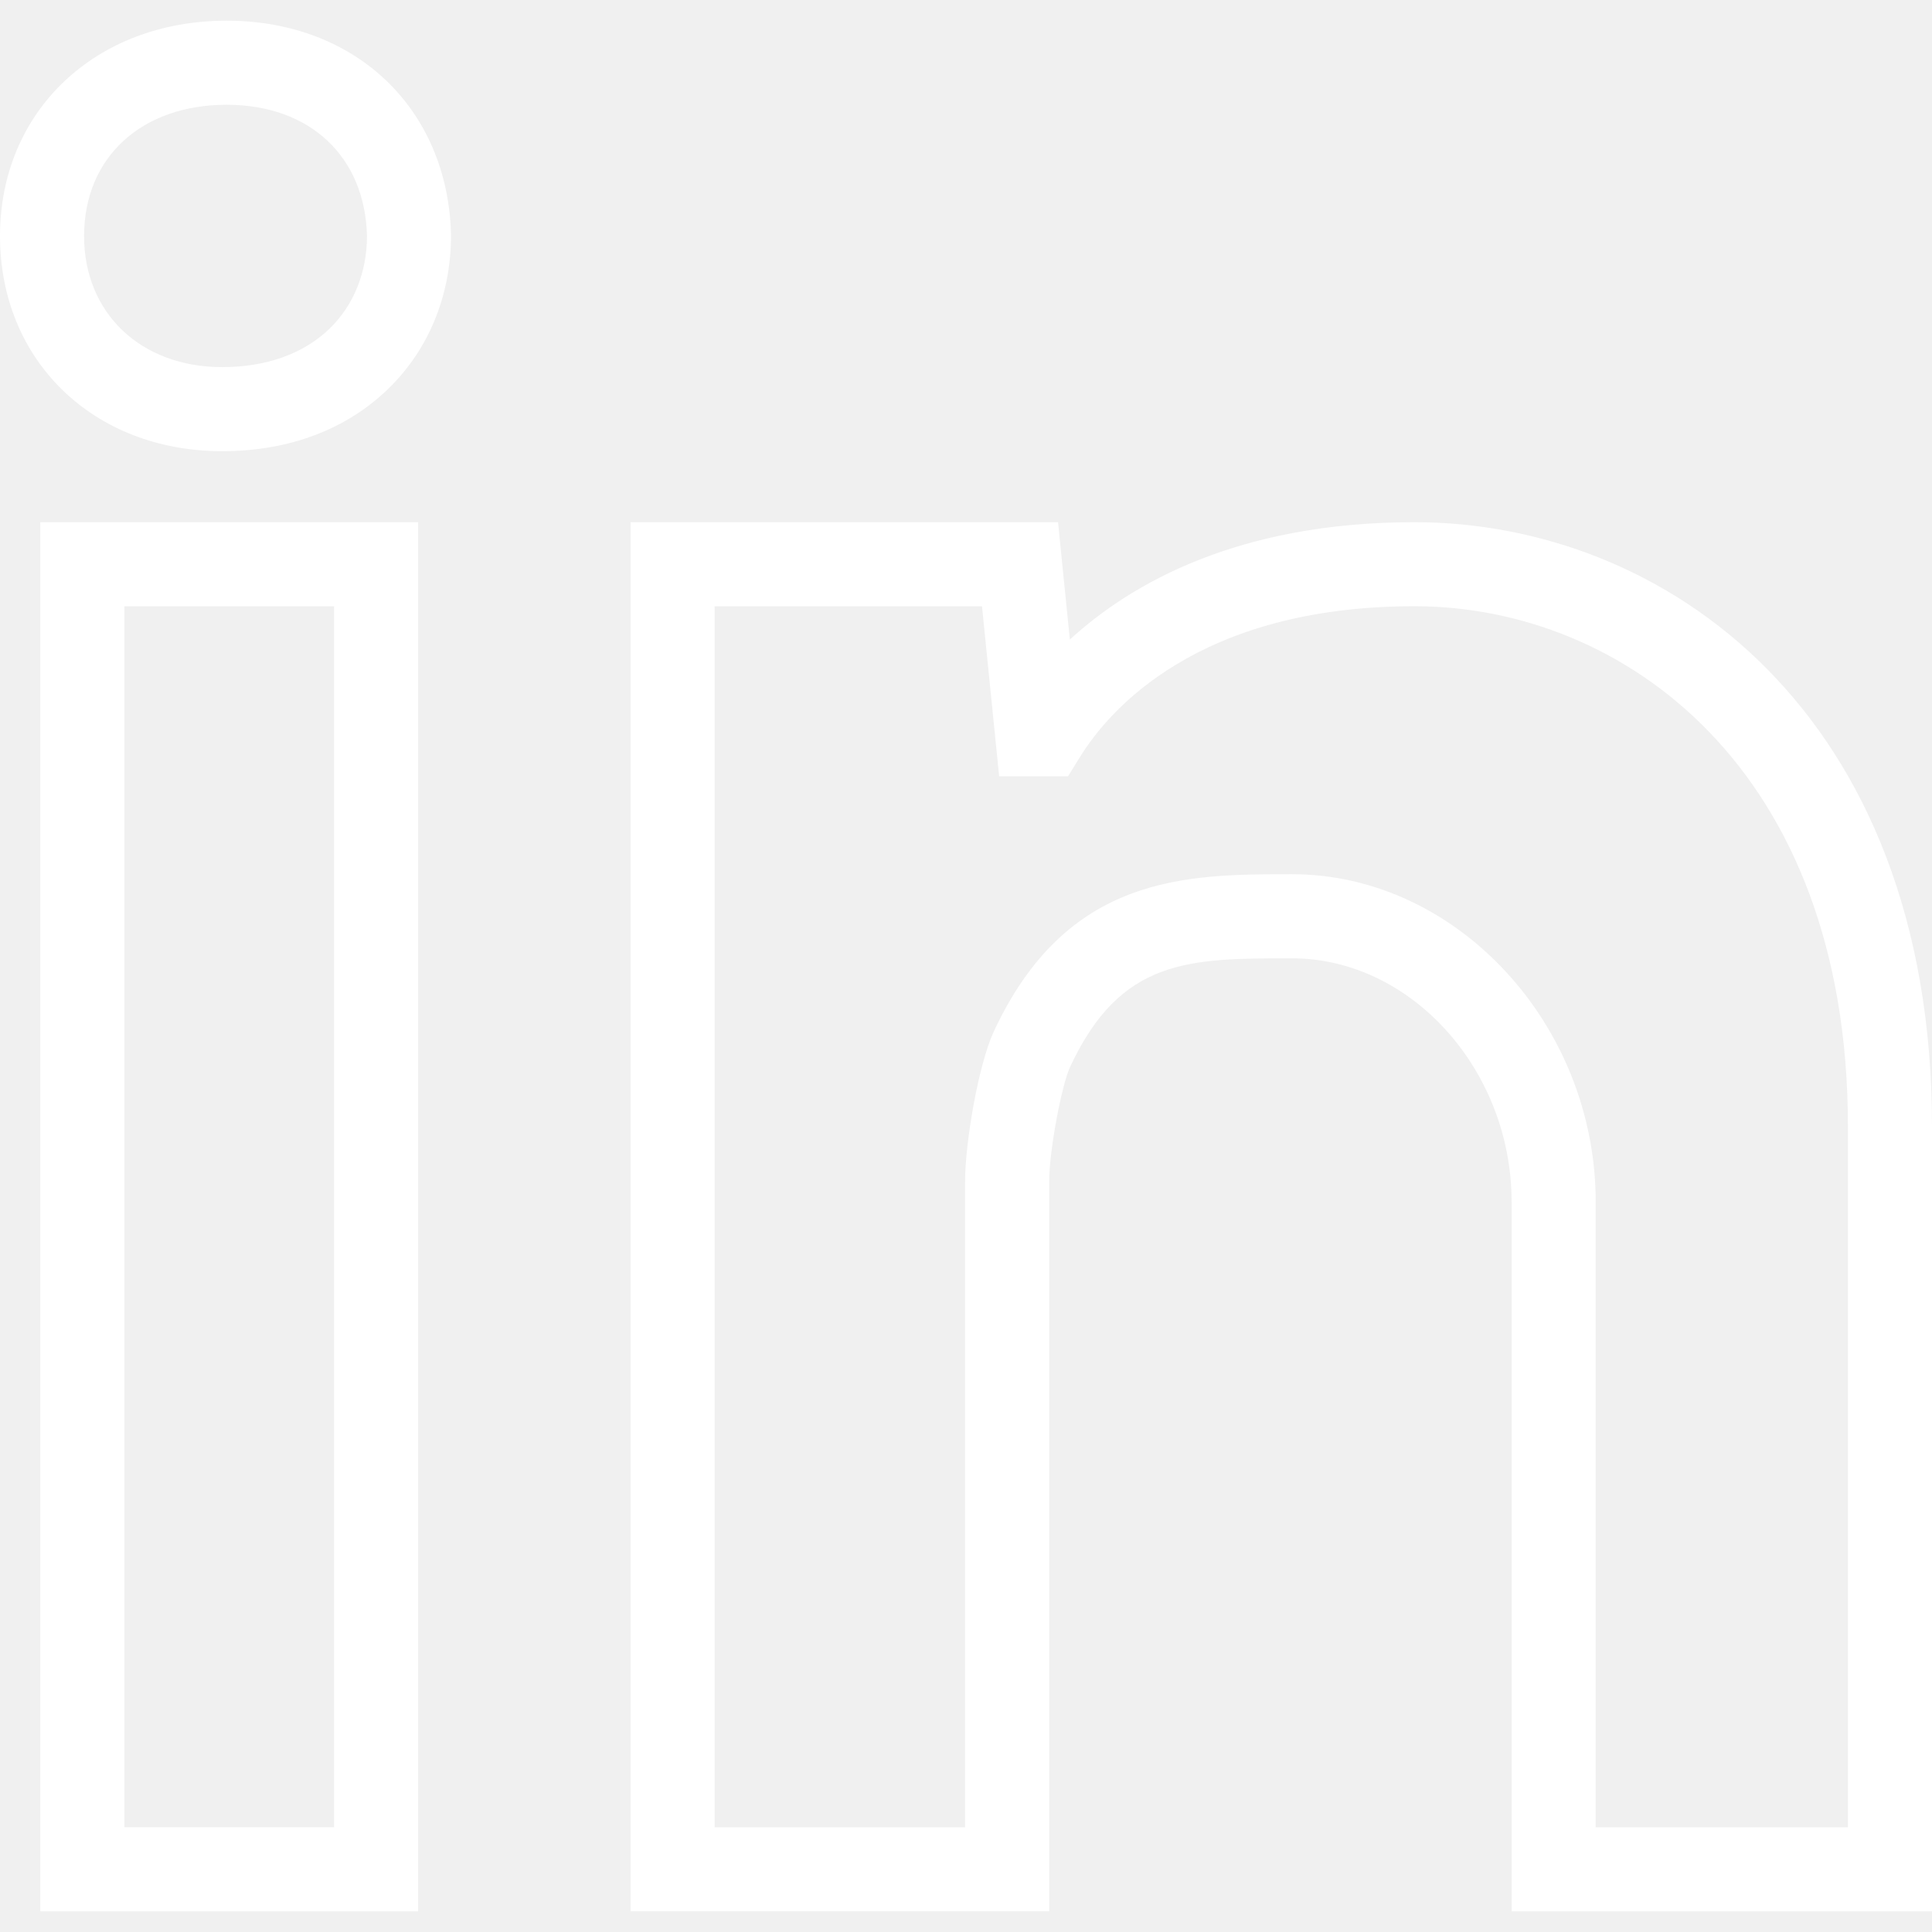
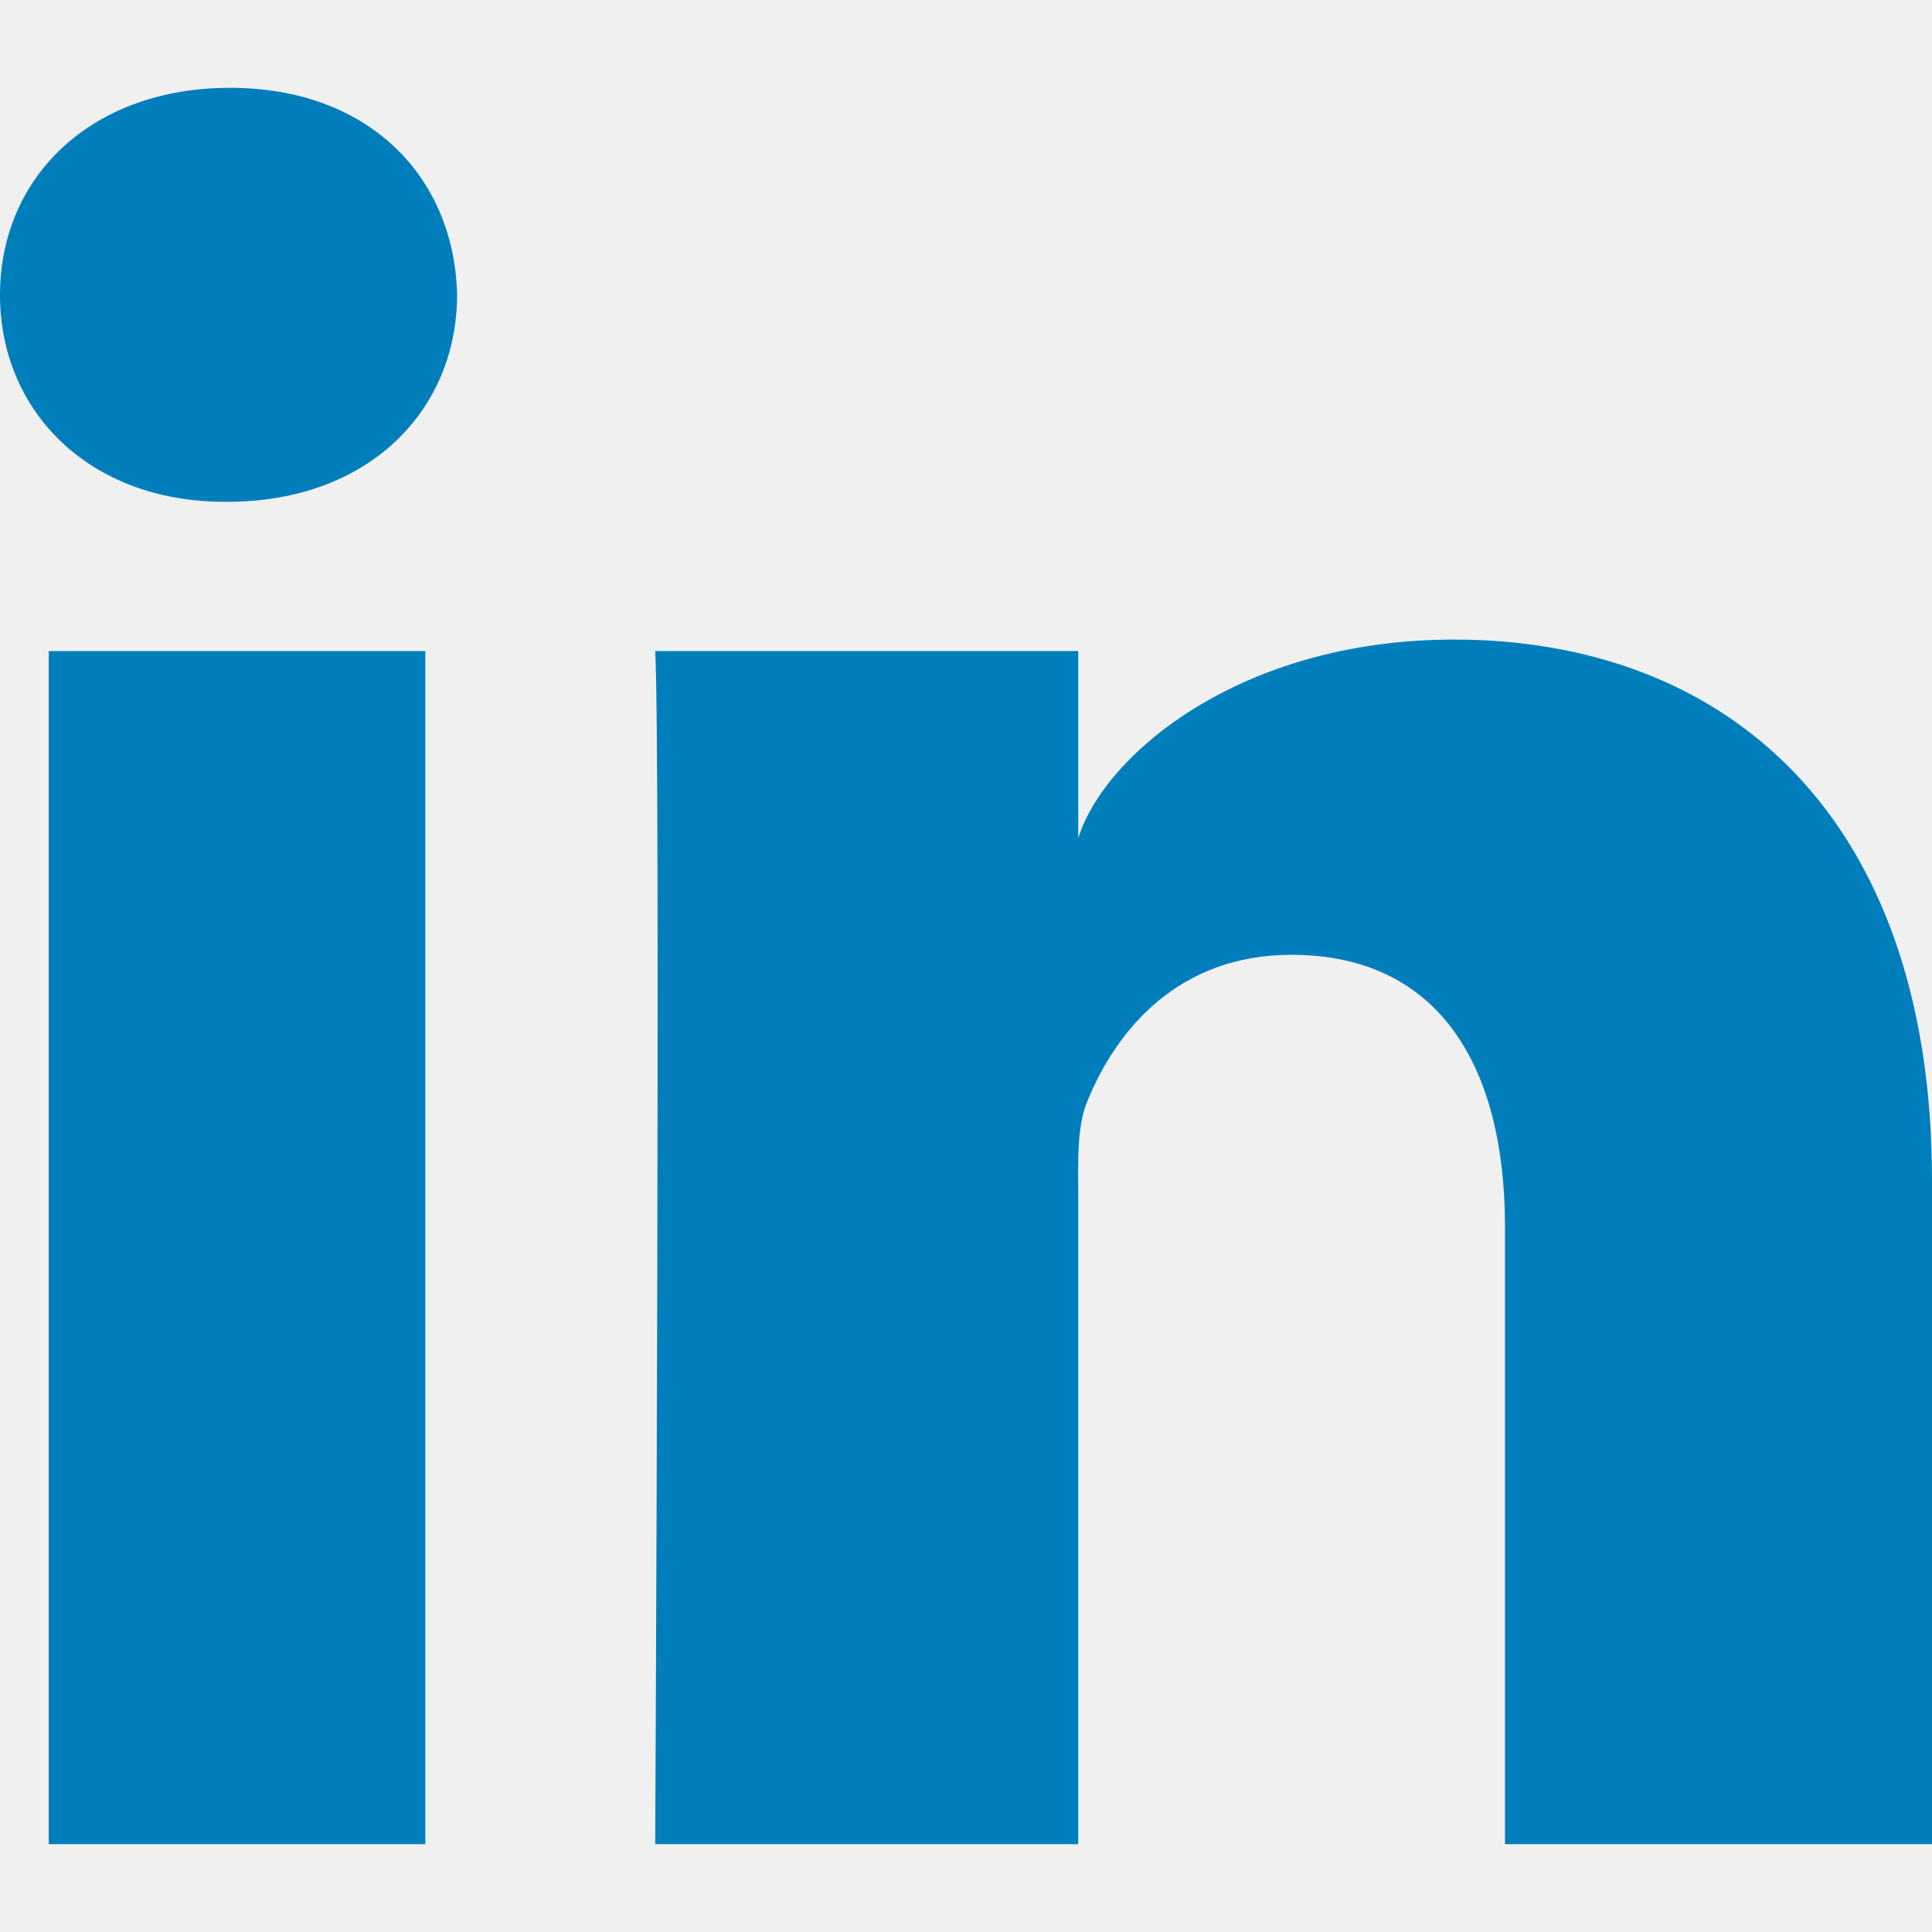
- <svg xmlns="http://www.w3.org/2000/svg" fill="#ffffff" height="800px" width="800px" version="1.1" id="Capa_1" viewBox="0 0 45.959 45.959" xml:space="preserve">
+ <svg xmlns="http://www.w3.org/2000/svg" width="800px" height="800px" viewBox="0 -2 44 44" version="1.1" fill="#000000">
  <g id="SVGRepo_bgCarrier" stroke-width="0" />
  <g id="SVGRepo_tracerCarrier" stroke-linecap="round" stroke-linejoin="round" />
  <g id="SVGRepo_iconCarrier">
-     <g>
-       <g>
-         <path d="M5.392,0.492C2.268,0.492,0,2.647,0,5.614c0,2.966,2.223,5.119,5.284,5.119c1.588,0,2.956-0.515,3.957-1.489 c0.96-0.935,1.489-2.224,1.488-3.653C10.659,2.589,8.464,0.492,5.392,0.492z M7.847,7.811C7.227,8.414,6.34,8.733,5.284,8.733 C3.351,8.733,2,7.451,2,5.614c0-1.867,1.363-3.122,3.392-3.122c1.983,0,3.293,1.235,3.338,3.123 C8.729,6.477,8.416,7.256,7.847,7.811z" />
-         <path d="M0.959,45.467h8.988V12.422H0.959V45.467z M2.959,14.422h4.988v29.044H2.959V14.422z" />
-         <path d="M33.648,12.422c-4.168,0-6.72,1.439-8.198,2.792l-0.281-2.792H15v33.044h9.959V28.099c0-0.748,0.303-2.301,0.493-2.711 c1.203-2.591,2.826-2.591,5.284-2.591c2.831,0,5.223,2.655,5.223,5.797v16.874h10v-18.67 C45.959,16.92,39.577,12.422,33.648,12.422z M43.959,43.467h-6V28.593c0-4.227-3.308-7.797-7.223-7.797 c-2.512,0-5.358,0-7.099,3.75c-0.359,0.775-0.679,2.632-0.679,3.553v15.368H17V14.422h6.36l0.408,4.044h1.639l0.293-0.473 c0.667-1.074,2.776-3.572,7.948-3.572c4.966,0,10.311,3.872,10.311,12.374V43.467z" />
+     <defs> </defs>
+     <g id="Icons" stroke="none" stroke-width="1" fill="none" fill-rule="evenodd">
+       <g id="Color-" transform="translate(-702, -265)" fill="#007EBB">
+         <path d="M746,305 L736.275,305 L736.275,290.938 C736.275,287.258 734.754,284.745 731.409,284.745 C728.851,284.745 727.428,286.441 726.766,288.075 C726.517,288.661 726.556,289.478 726.556,290.296 L726.556,305 L716.922,305 C716.922,305 717.046,280.091 716.922,277.827 L726.556,277.827 L726.556,282.092 C727.125,280.227 730.204,277.566 735.116,277.566 C741.211,277.566 746,281.474 746,289.891 L746,305 L746,305 Z M707.179,274.428 L707.117,274.428 C704.013,274.428 702,272.351 702,269.718 C702,267.034 704.072,265 707.239,265 C710.403,265 712.348,267.029 712.41,269.71 C712.41,272.343 710.403,274.428 707.179,274.428 L707.179,274.428 L707.179,274.428 Z M703.11,277.827 L711.686,277.827 L711.686,305 L703.11,305 L703.11,277.827 L703.11,277.827 Z" id="LinkedIn"> </path>
      </g>
    </g>
  </g>
</svg>
